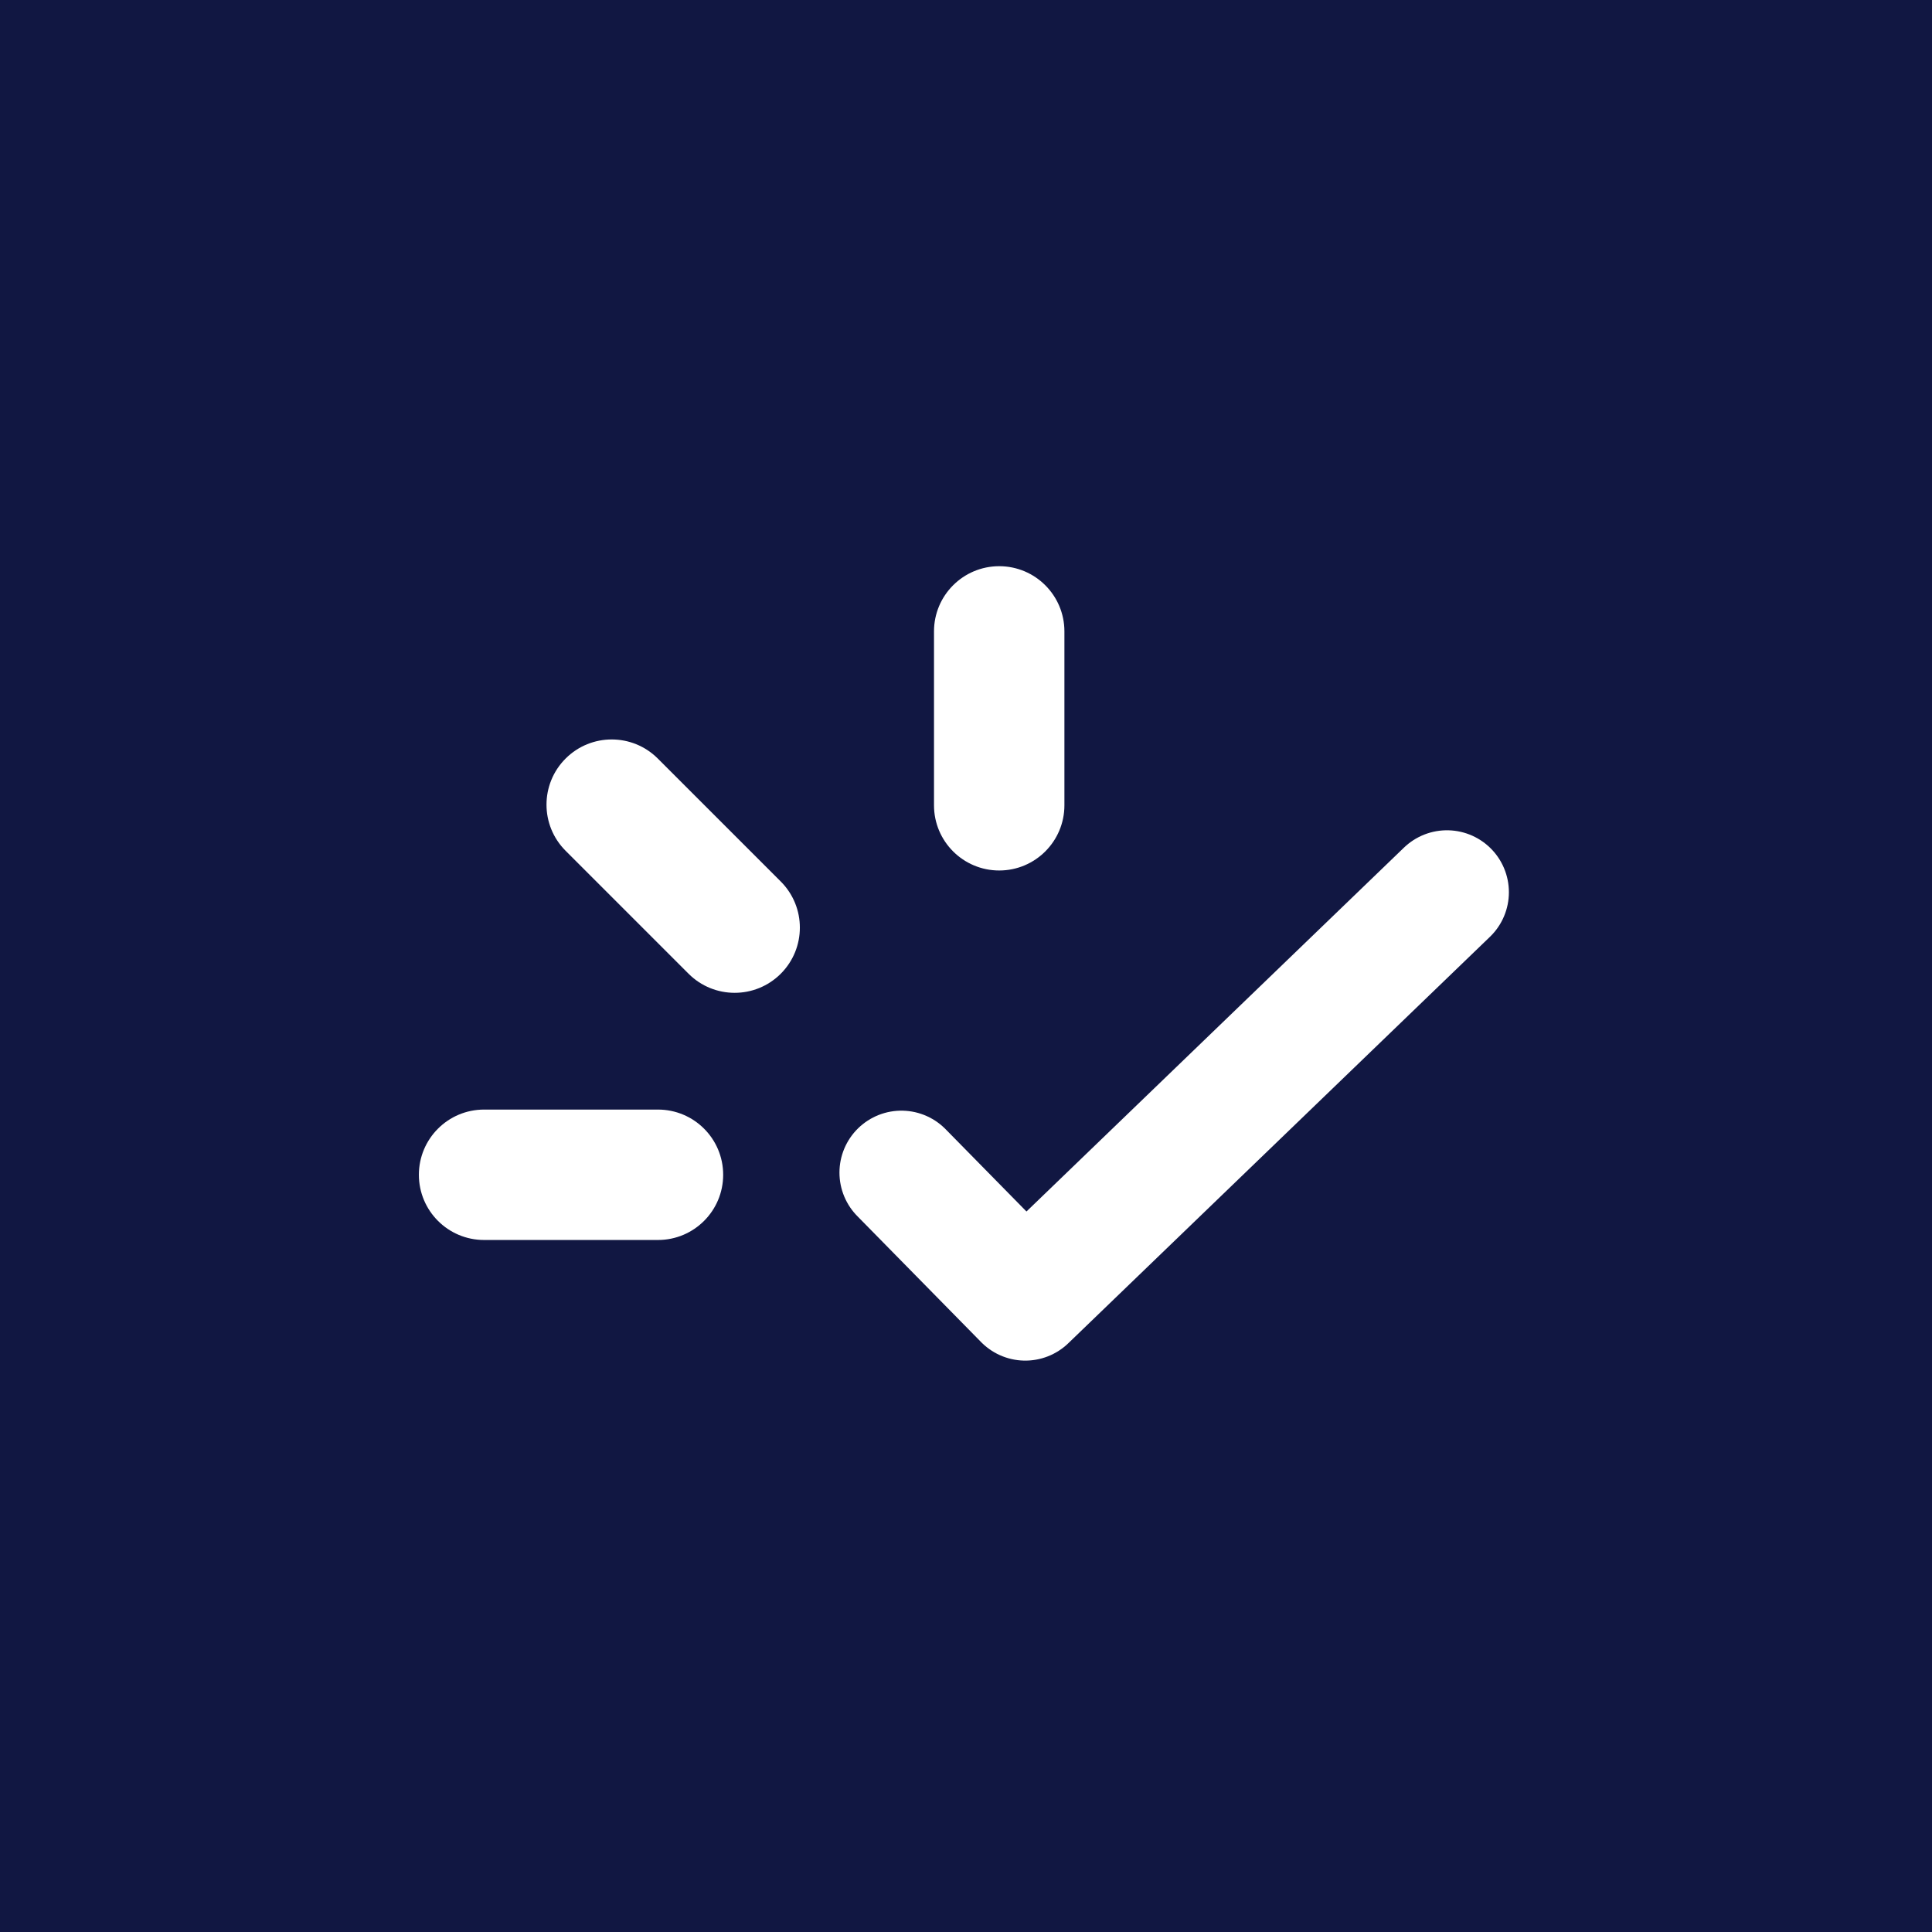
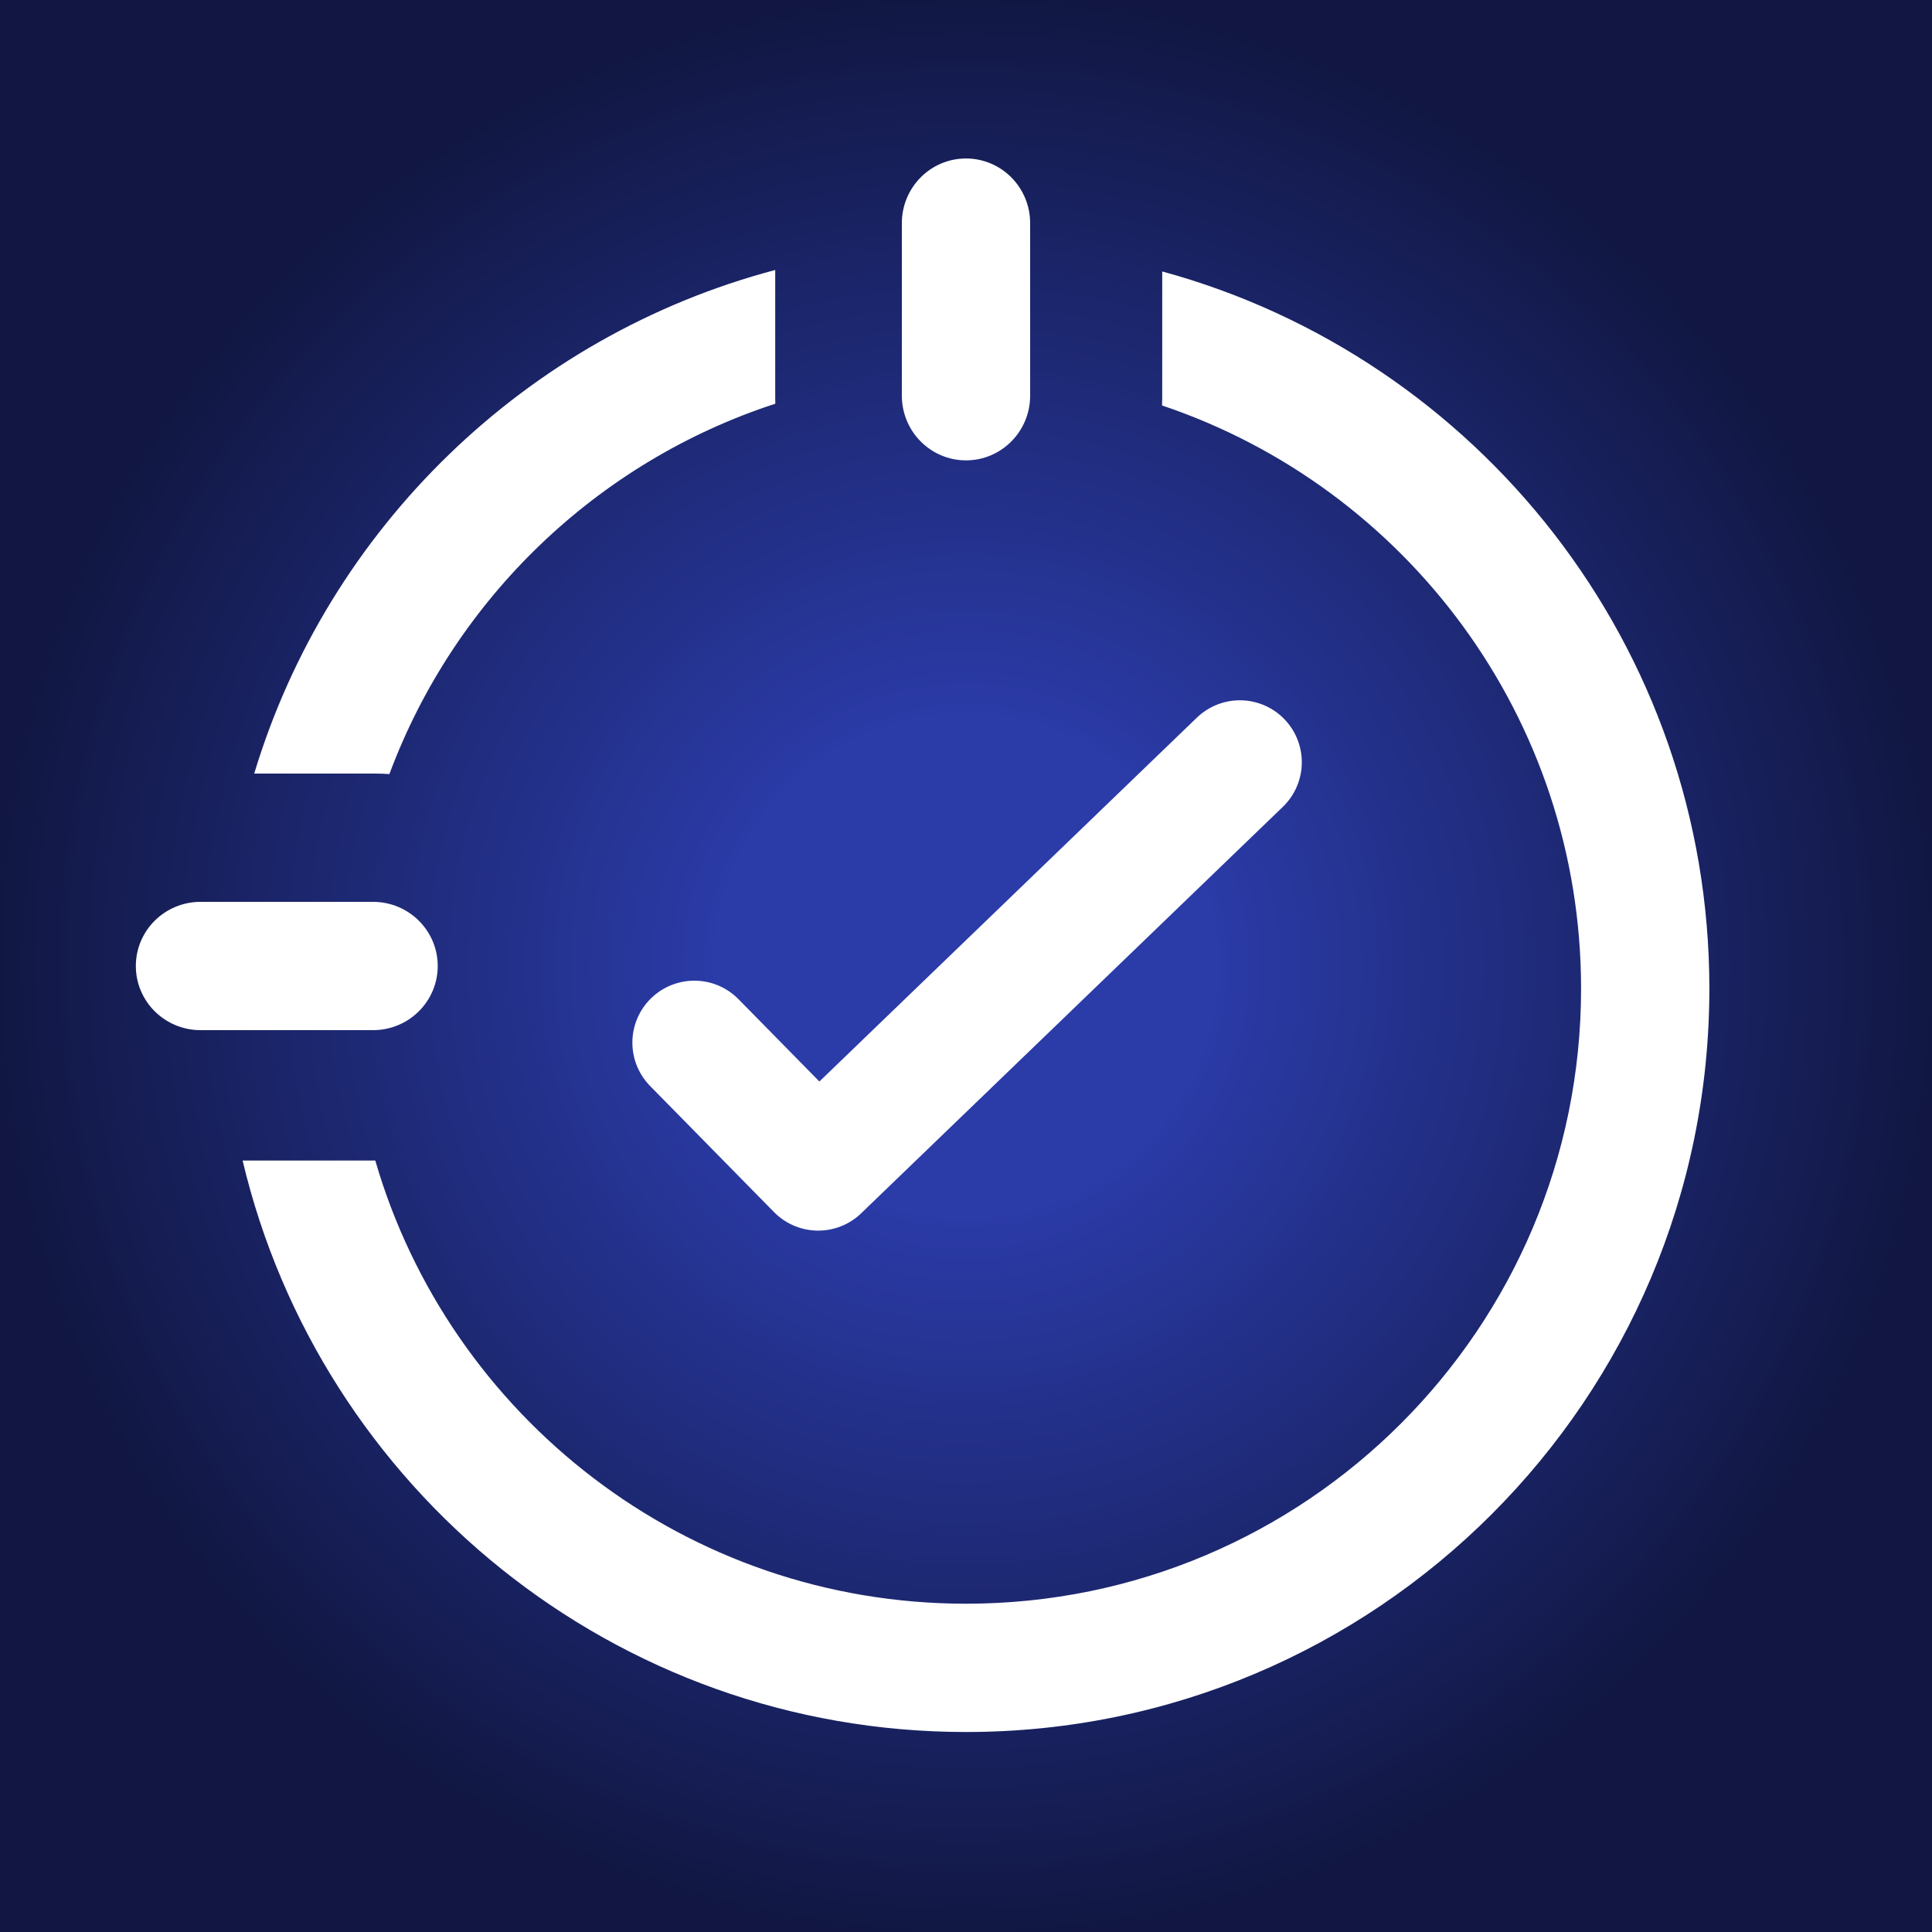
- <svg xmlns="http://www.w3.org/2000/svg" viewBox="0 0 512 512" role="img" aria-labelledby="title desc">
-   <rect width="512" height="512" fill="#111742" />
-   <g transform="translate(256 256) scale(.8) translate(-256 -256)">
-     <g transform="matrix(.72 0 0 .72 -21 -1)" fill="#FFFFFF">
-       <rect x="133" y="423" width="140" height="60" rx="30" />
-       <rect x="180" y="281" width="140" height="60" rx="30" transform="rotate(45 250 311)" />
-       <rect x="330" y="213" width="140" height="60" rx="30" transform="rotate(90 400 243)" />
-       <path d="M355 452 412 510 606 323" fill="none" stroke="#FFFFFF" stroke-width="57" stroke-linecap="round" stroke-linejoin="round" />
-     </g>
+ <svg xmlns="http://www.w3.org/2000/svg" width="512" height="512" viewBox="0 0 512 512" fill="none">
+   <g clip-path="url(#clip0_404_12)">
+     <path d="M512 0H0V512H512V0Z" fill="url(#paint0_radial_404_12)" />
+     <path d="M184 276.304L216.832 309.712L328.576 202" stroke="white" stroke-width="32.832" stroke-linecap="round" stroke-linejoin="round" />
+     <path d="M308 71.936C391.569 94.746 453 171.199 453 262C453 370.8 364.8 459 256 459C162.882 459 84.854 394.393 64.295 307.56H99.36C99.392 307.56 99.424 307.559 99.455 307.559C119.167 375.408 181.791 425 256 425C346.022 425 419 352.022 419 262C419 190.144 372.503 129.149 307.956 107.457C307.984 106.762 308 106.063 308 105.36V71.936ZM205.44 105.36C205.44 105.904 205.45 106.446 205.467 106.985C158.219 122.377 120.456 158.77 103.194 205.142C101.929 205.048 100.65 205 99.36 205H67.373C87.017 139.905 139.435 89.026 205.44 71.549V105.36Z" fill="white" />
+     <path d="M98.857 239H53.143C43.675 239 36 246.611 36 256C36 265.389 43.675 273 53.143 273H98.857C108.325 273 116 265.389 116 256C116 246.611 108.325 239 98.857 239Z" fill="white" />
+     <path d="M273 104.857V59.143C273 49.675 265.389 42 256 42C246.611 42 239 49.675 239 59.143V104.857C239 114.325 246.611 122 256 122C265.389 122 273 114.325 273 104.857Z" fill="white" />
  </g>
+   <defs>
+     <radialGradient id="paint0_radial_404_12" cx="0" cy="0" r="1" gradientUnits="userSpaceOnUse" gradientTransform="translate(256 256) rotate(90) scale(256)">
+       <stop offset="0.25" stop-color="#2B3BA8" />
+       <stop offset="1" stop-color="#111742" />
+     </radialGradient>
+     <clipPath id="clip0_404_12">
+       <rect width="512" height="512" fill="white" />
+     </clipPath>
+   </defs>
</svg>
